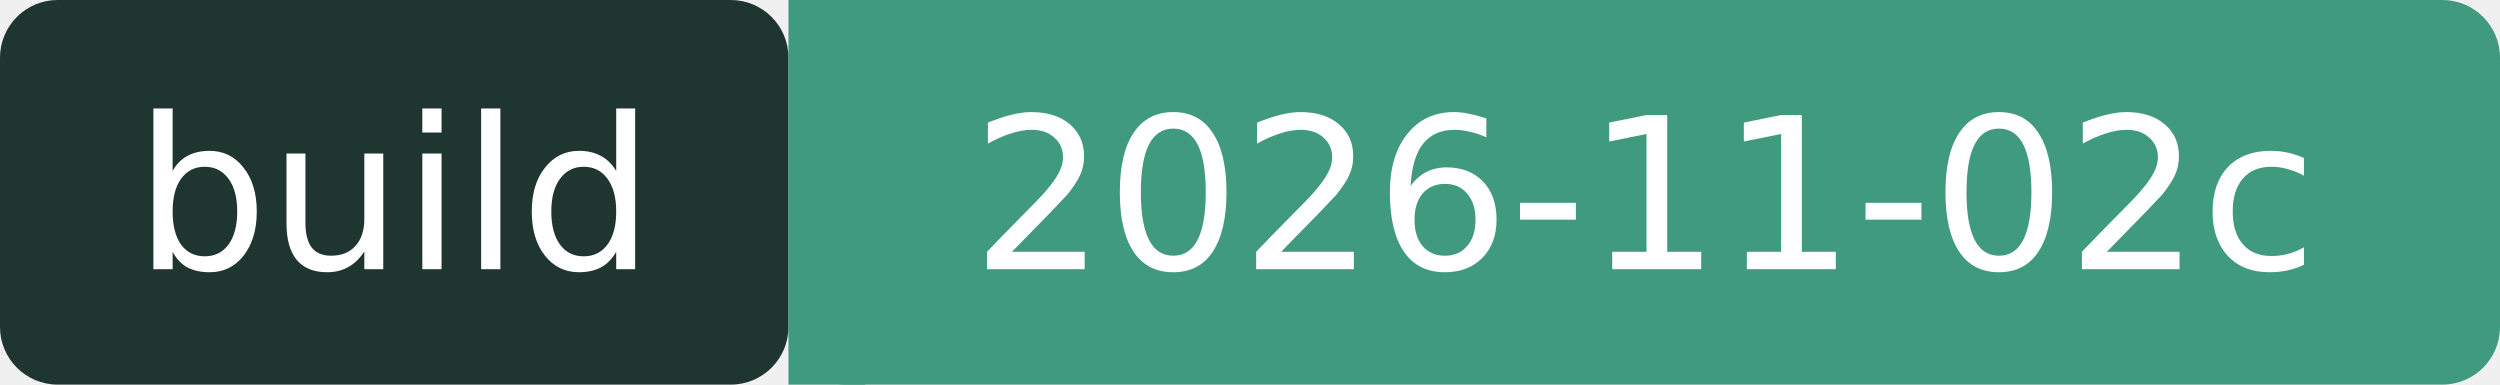
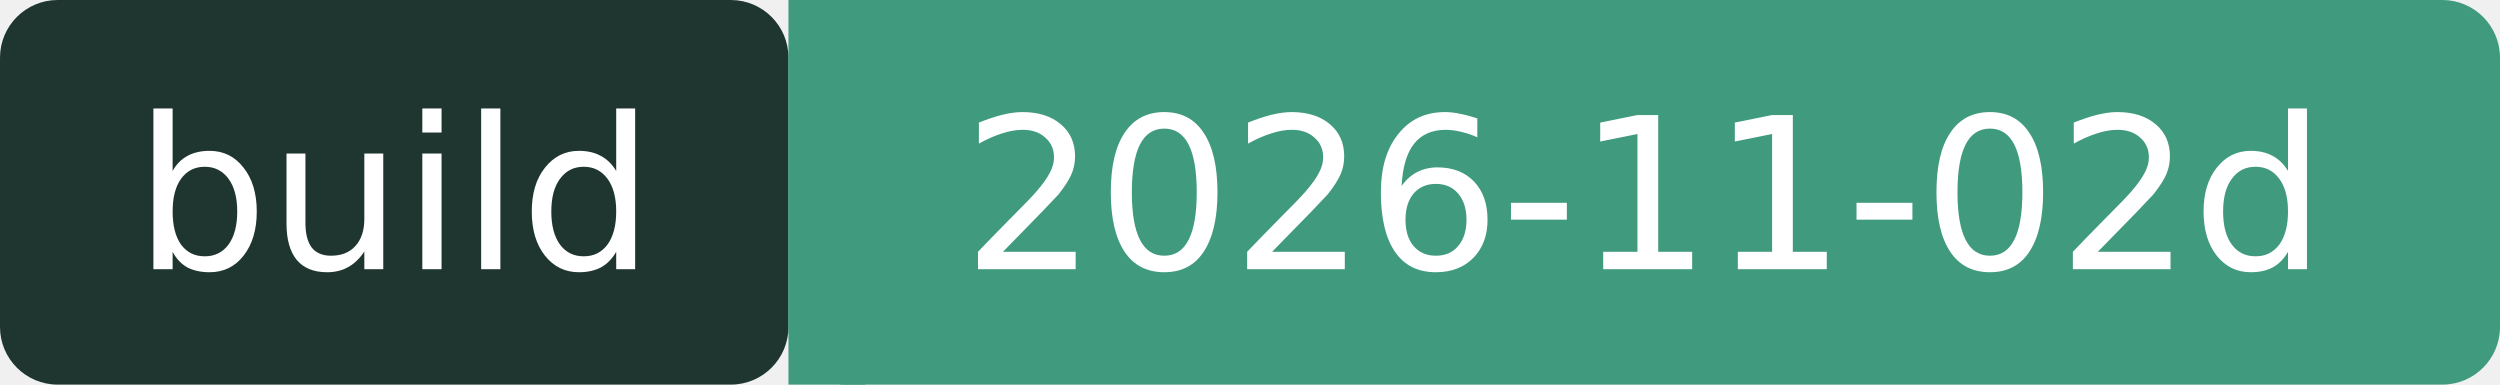
- <svg xmlns="http://www.w3.org/2000/svg" width="130" height="20" role="img" aria-label="build: 2026-11-02c">
+ <svg xmlns="http://www.w3.org/2000/svg" width="130" height="20" role="img" aria-label="build: 2026-11-02d">
  <rect width="41" height="20" rx="3" fill="#1F3630" />
  <rect x="41" width="89" height="20" rx="3" fill="#3F9A7E" />
  <rect x="41" width="4" height="20" fill="#3F9A7E" />
  <g fill="#fff" font-family="Verdana,DejaVu Sans,sans-serif" font-size="11" text-anchor="middle">
    <text x="20.5" y="14">build</text>
-     <text x="85.5" y="14">2026-11-02c</text>
+     <text x="85.5" y="14">2026-11-02d</text>
  </g>
</svg>
